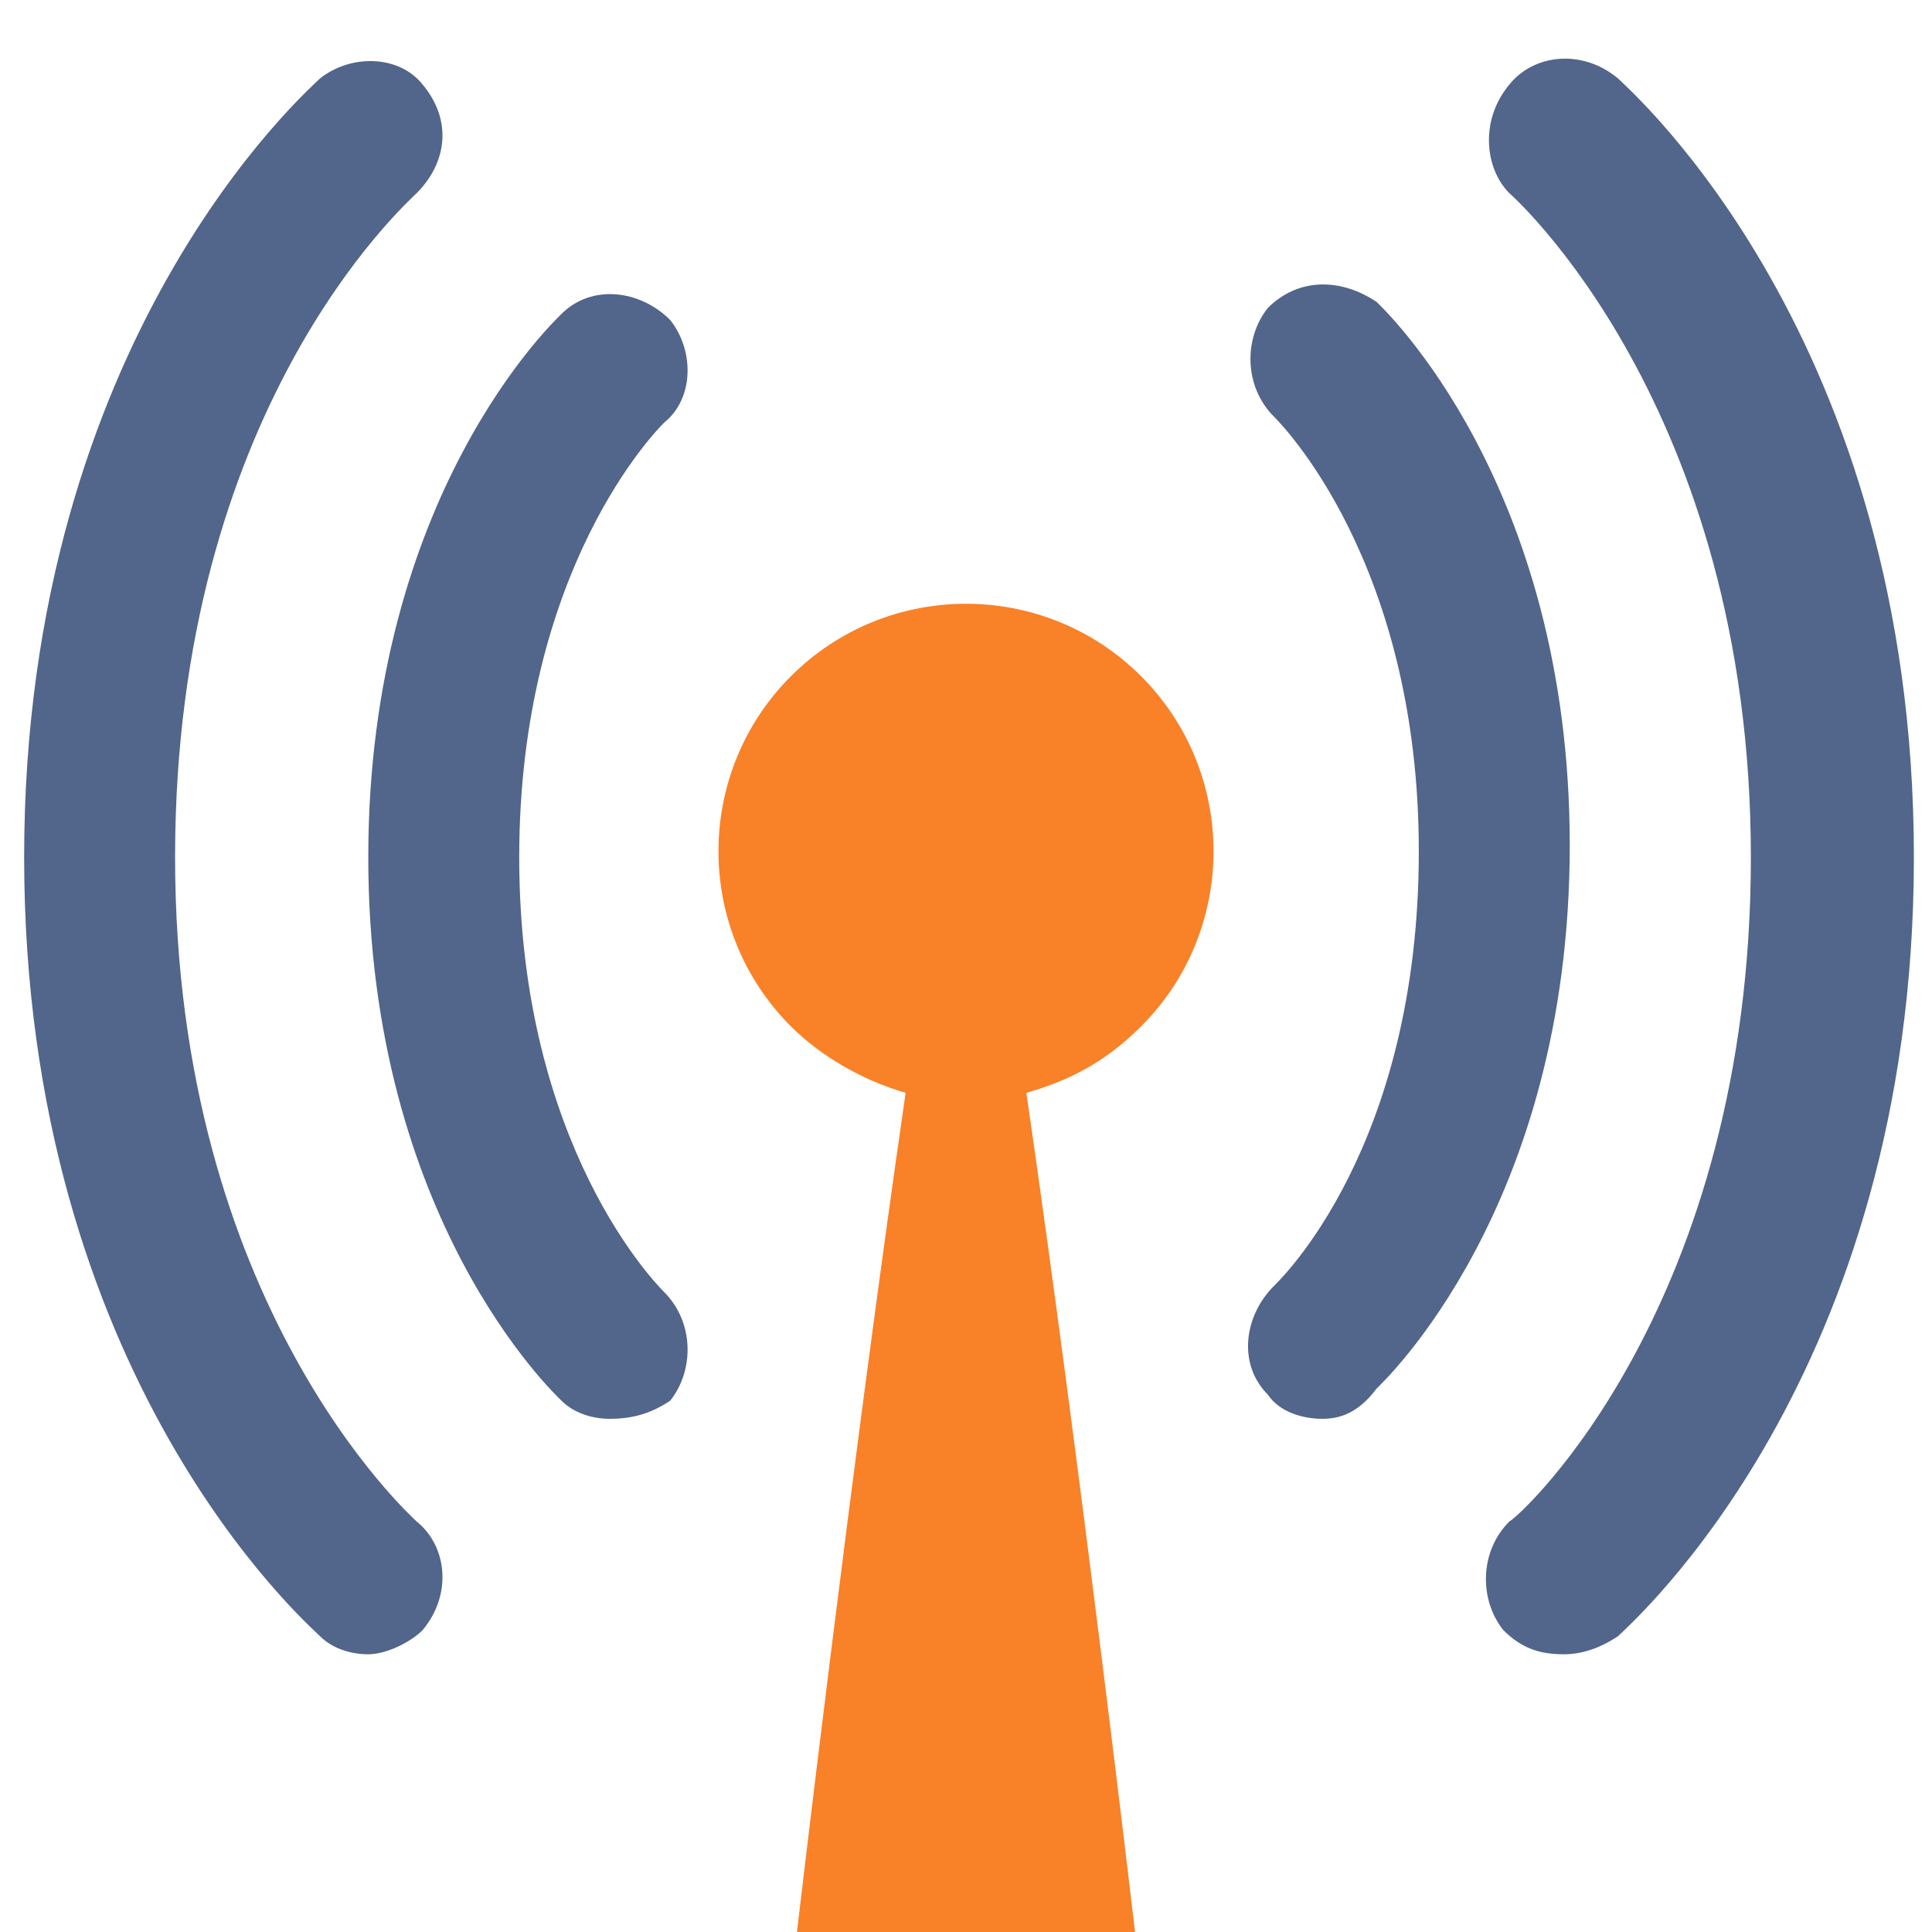
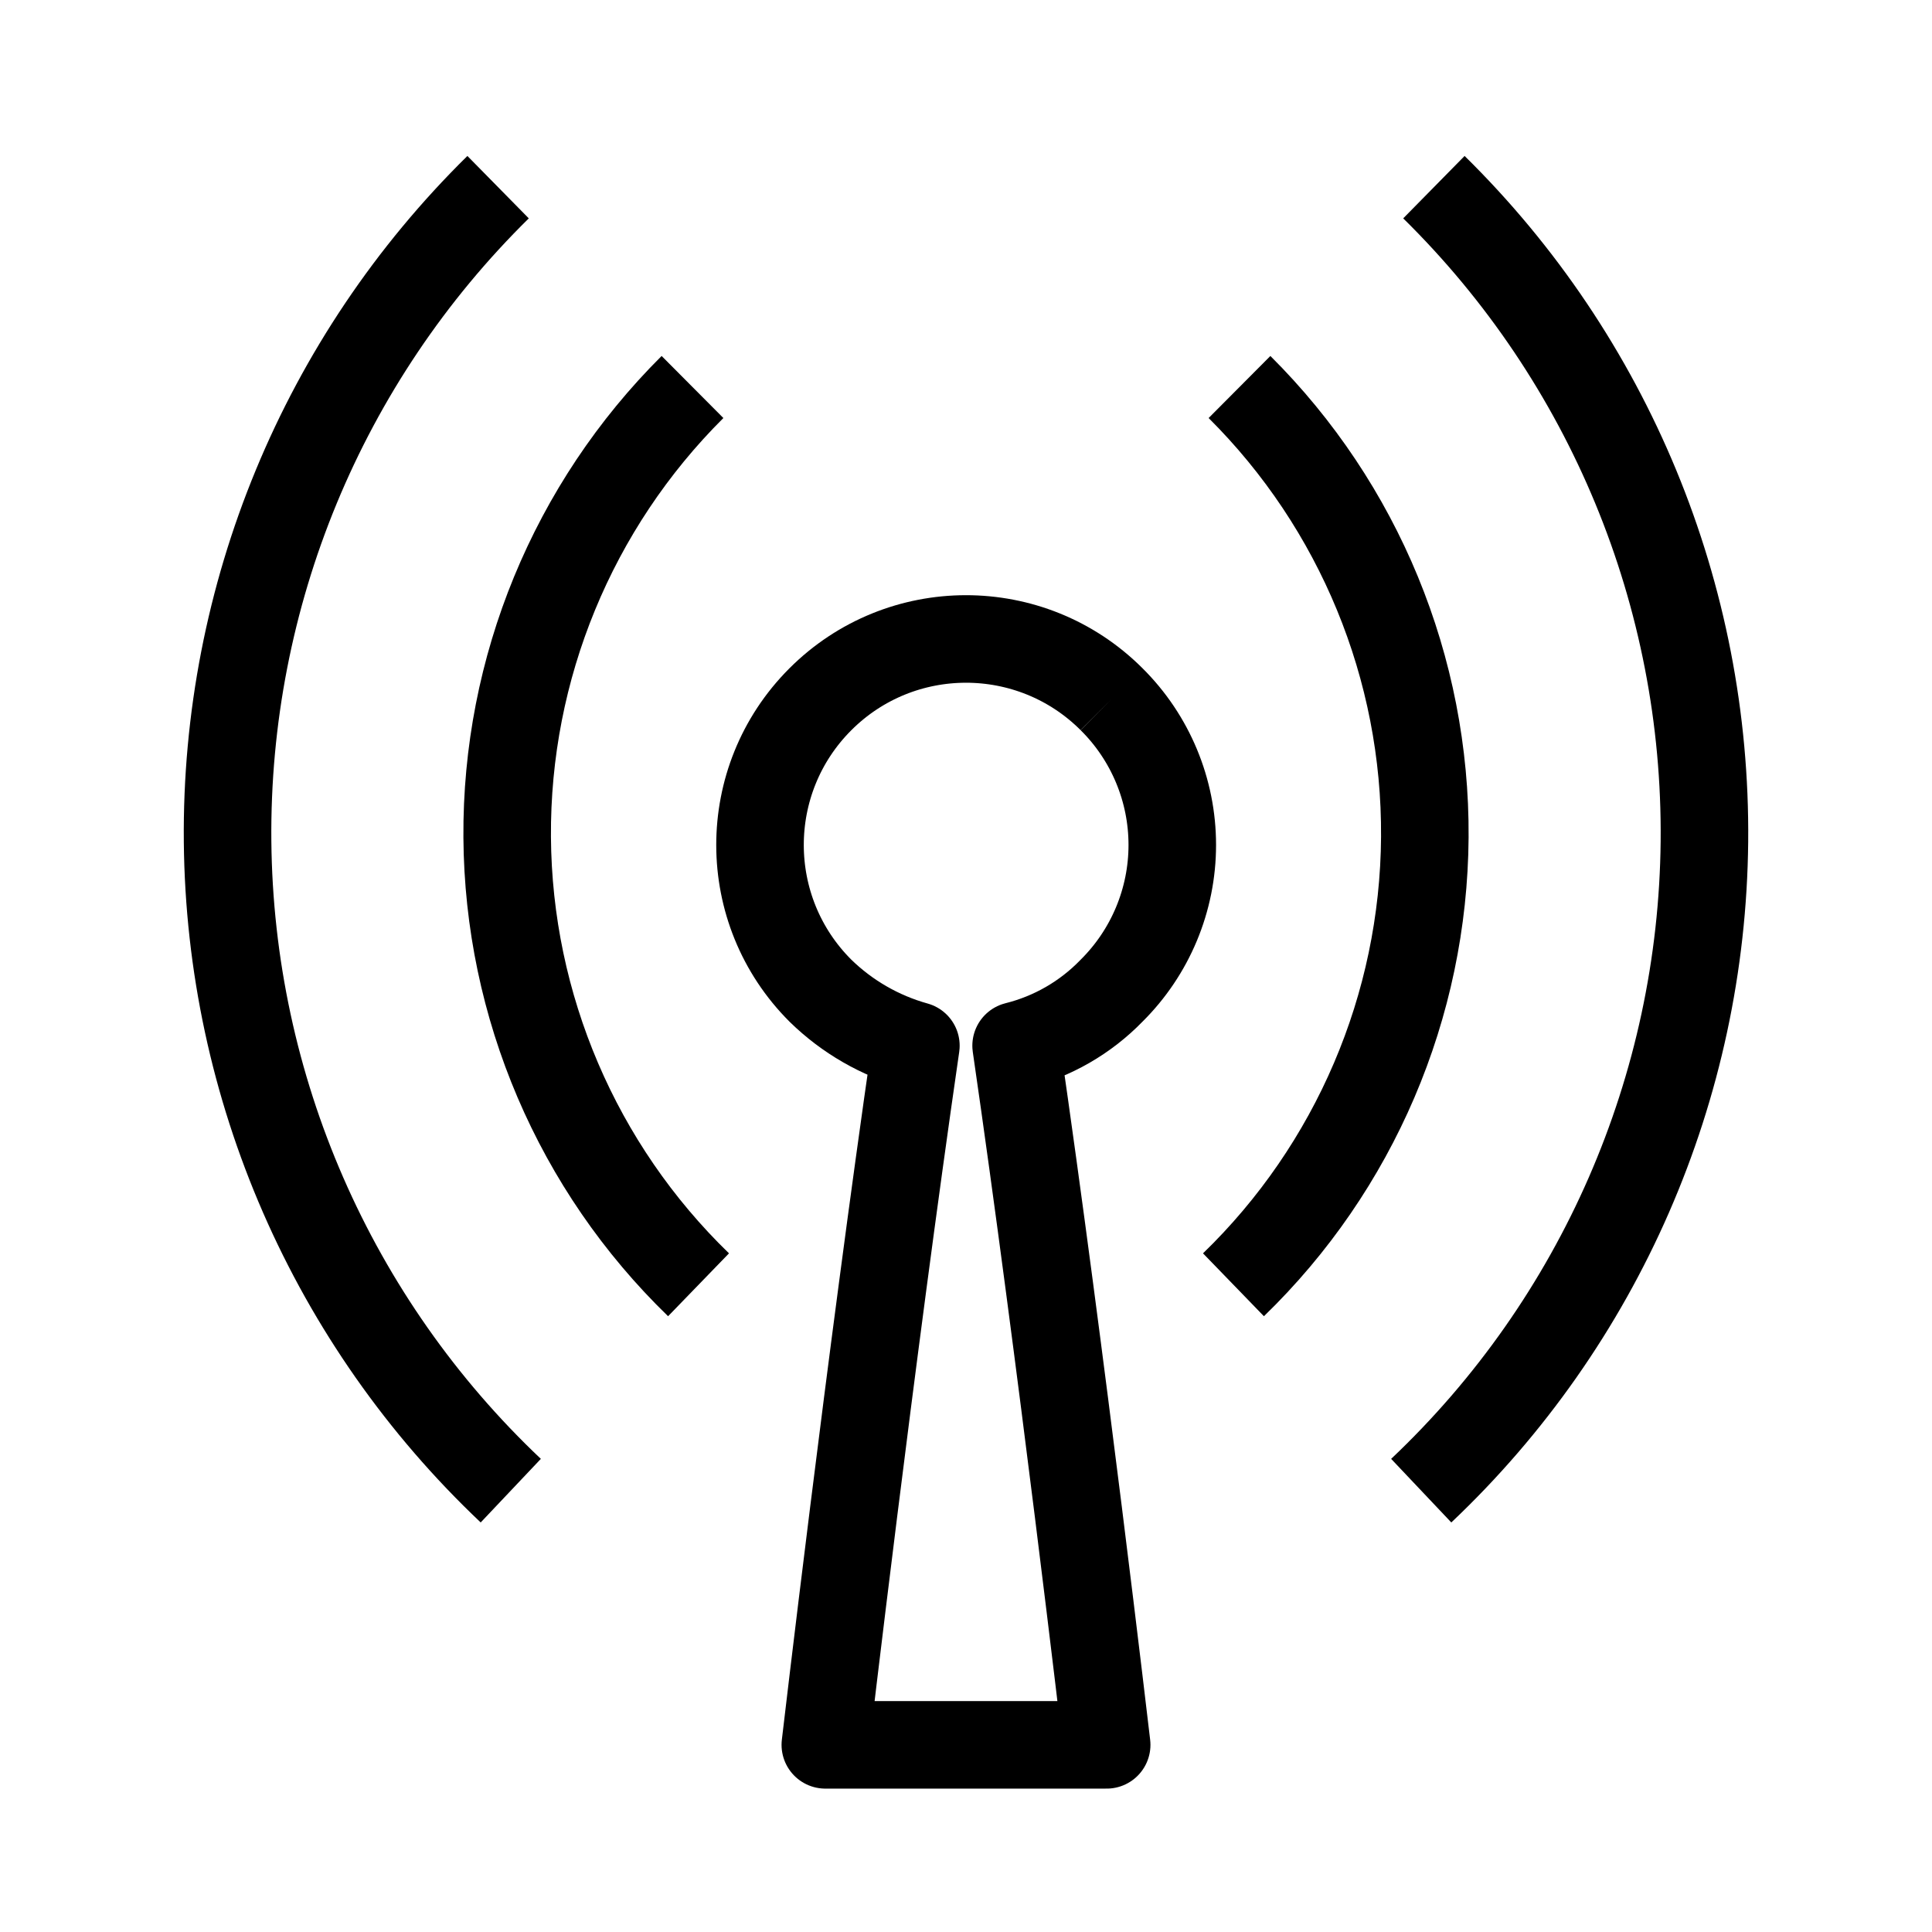
- <svg xmlns="http://www.w3.org/2000/svg" version="1.1" id="Layer_1" x="0px" y="0px" width="32px" height="32px" viewBox="0 0 32 32" enable-background="new 0 0 32 32" xml:space="preserve">
-   <g>
-     <path fill="#52658A" d="M21.9,23.5c-0.3,0-0.7-0.1-0.9-0.4c-0.5-0.5-0.4-1.3,0.1-1.8c0.1-0.1,2.4-2.3,2.4-7.2   c0-4.8-2.3-7.1-2.4-7.2c-0.5-0.5-0.5-1.3-0.1-1.8c0.5-0.5,1.2-0.5,1.8-0.1c0.1,0.1,3.2,3,3.2,9c0,6-3.1,8.9-3.2,9   C22.5,23.4,22.2,23.5,21.9,23.5z" />
-     <path fill="#52658A" d="M25.9,27.4c-0.4,0-0.7-0.1-1-0.4c-0.4-0.5-0.4-1.3,0.1-1.8c0.2-0.1,4-3.6,4-11c0-7.5-4-11-4-11   C24.6,2.8,24.5,2,25,1.4c0.4-0.5,1.2-0.6,1.8-0.1c0.2,0.2,4.9,4.3,4.9,12.9c0,8.6-4.7,12.7-4.9,12.9C26.5,27.3,26.2,27.4,25.9,27.4   z" />
-     <path fill="#52658A" d="M10.1,23.5c-0.3,0-0.6-0.1-0.8-0.3c-0.1-0.1-3.2-3-3.2-9c0-6,3.1-8.9,3.2-9c0.5-0.5,1.3-0.4,1.8,0.1   C11.5,5.8,11.5,6.6,11,7c-0.1,0.1-2.4,2.4-2.4,7.2c0,4.8,2.3,7.1,2.4,7.2c0.5,0.5,0.5,1.3,0.1,1.8C10.8,23.4,10.5,23.5,10.1,23.5z" />
-     <path fill="#52658A" d="M6.1,27.4c-0.3,0-0.6-0.1-0.8-0.3c-0.2-0.2-4.9-4.3-4.9-12.9c0-8.6,4.7-12.7,4.9-12.9   C5.8,0.9,6.6,0.9,7,1.4C7.5,2,7.4,2.7,6.9,3.2c-0.2,0.2-4,3.6-4,11c0,7.4,3.9,10.9,4,11C7.4,25.6,7.5,26.4,7,27   C6.8,27.2,6.4,27.4,6.1,27.4z" />
-   </g>
-   <path fill="#F98128" d="M18.9,11.2c-1.6-1.6-4.2-1.6-5.8,0c-1.6,1.6-1.6,4.2,0,5.8c0.5,0.5,1.2,0.9,1.9,1.1  C14.1,24.3,13.2,32,13.2,32h5.6c0,0-0.9-7.7-1.8-13.9c0.7-0.2,1.3-0.5,1.9-1.1C20.5,15.4,20.5,12.8,18.9,11.2" />
+ <svg xmlns="http://www.w3.org/2000/svg" id="cat-pg" x="0px" y="0px" width="32px" height="32px" viewBox="0 0 32 32" enable-background="new 0 0 32 32">
+   <defs>
+     <style>.cls-1,.cls-2{fill:none;stroke:#000;stroke-width:1.45px;}.cls-1{stroke-linejoin:round;}.cls-2{stroke-miterlimit:10;}</style>
+   </defs>
+   <path class="cls-1" d="M18.41,11.58a3.41,3.41,0,0,0-4.82,4.83,3.67,3.67,0,0,0,1.58.91c-.75,5.16-1.5,11.58-1.5,11.58h4.66s-.75-6.42-1.5-11.58a3.32,3.32,0,0,0,1.58-.91,3.4,3.4,0,0,0,0-4.83" />
+   <path class="cls-2" d="M23.75,3.1a15,15,0,0,1-.21,21.59" />
+   <path class="cls-2" d="M20.53,6.41a10.42,10.42,0,0,1-.1,14.87" />
+   <path class="cls-2" d="M8.25,3.1a15,15,0,0,0,.21,21.59" />
+   <path class="cls-2" d="M11.47,6.41a10.42,10.42,0,0,0,.1,14.87" />
</svg>
